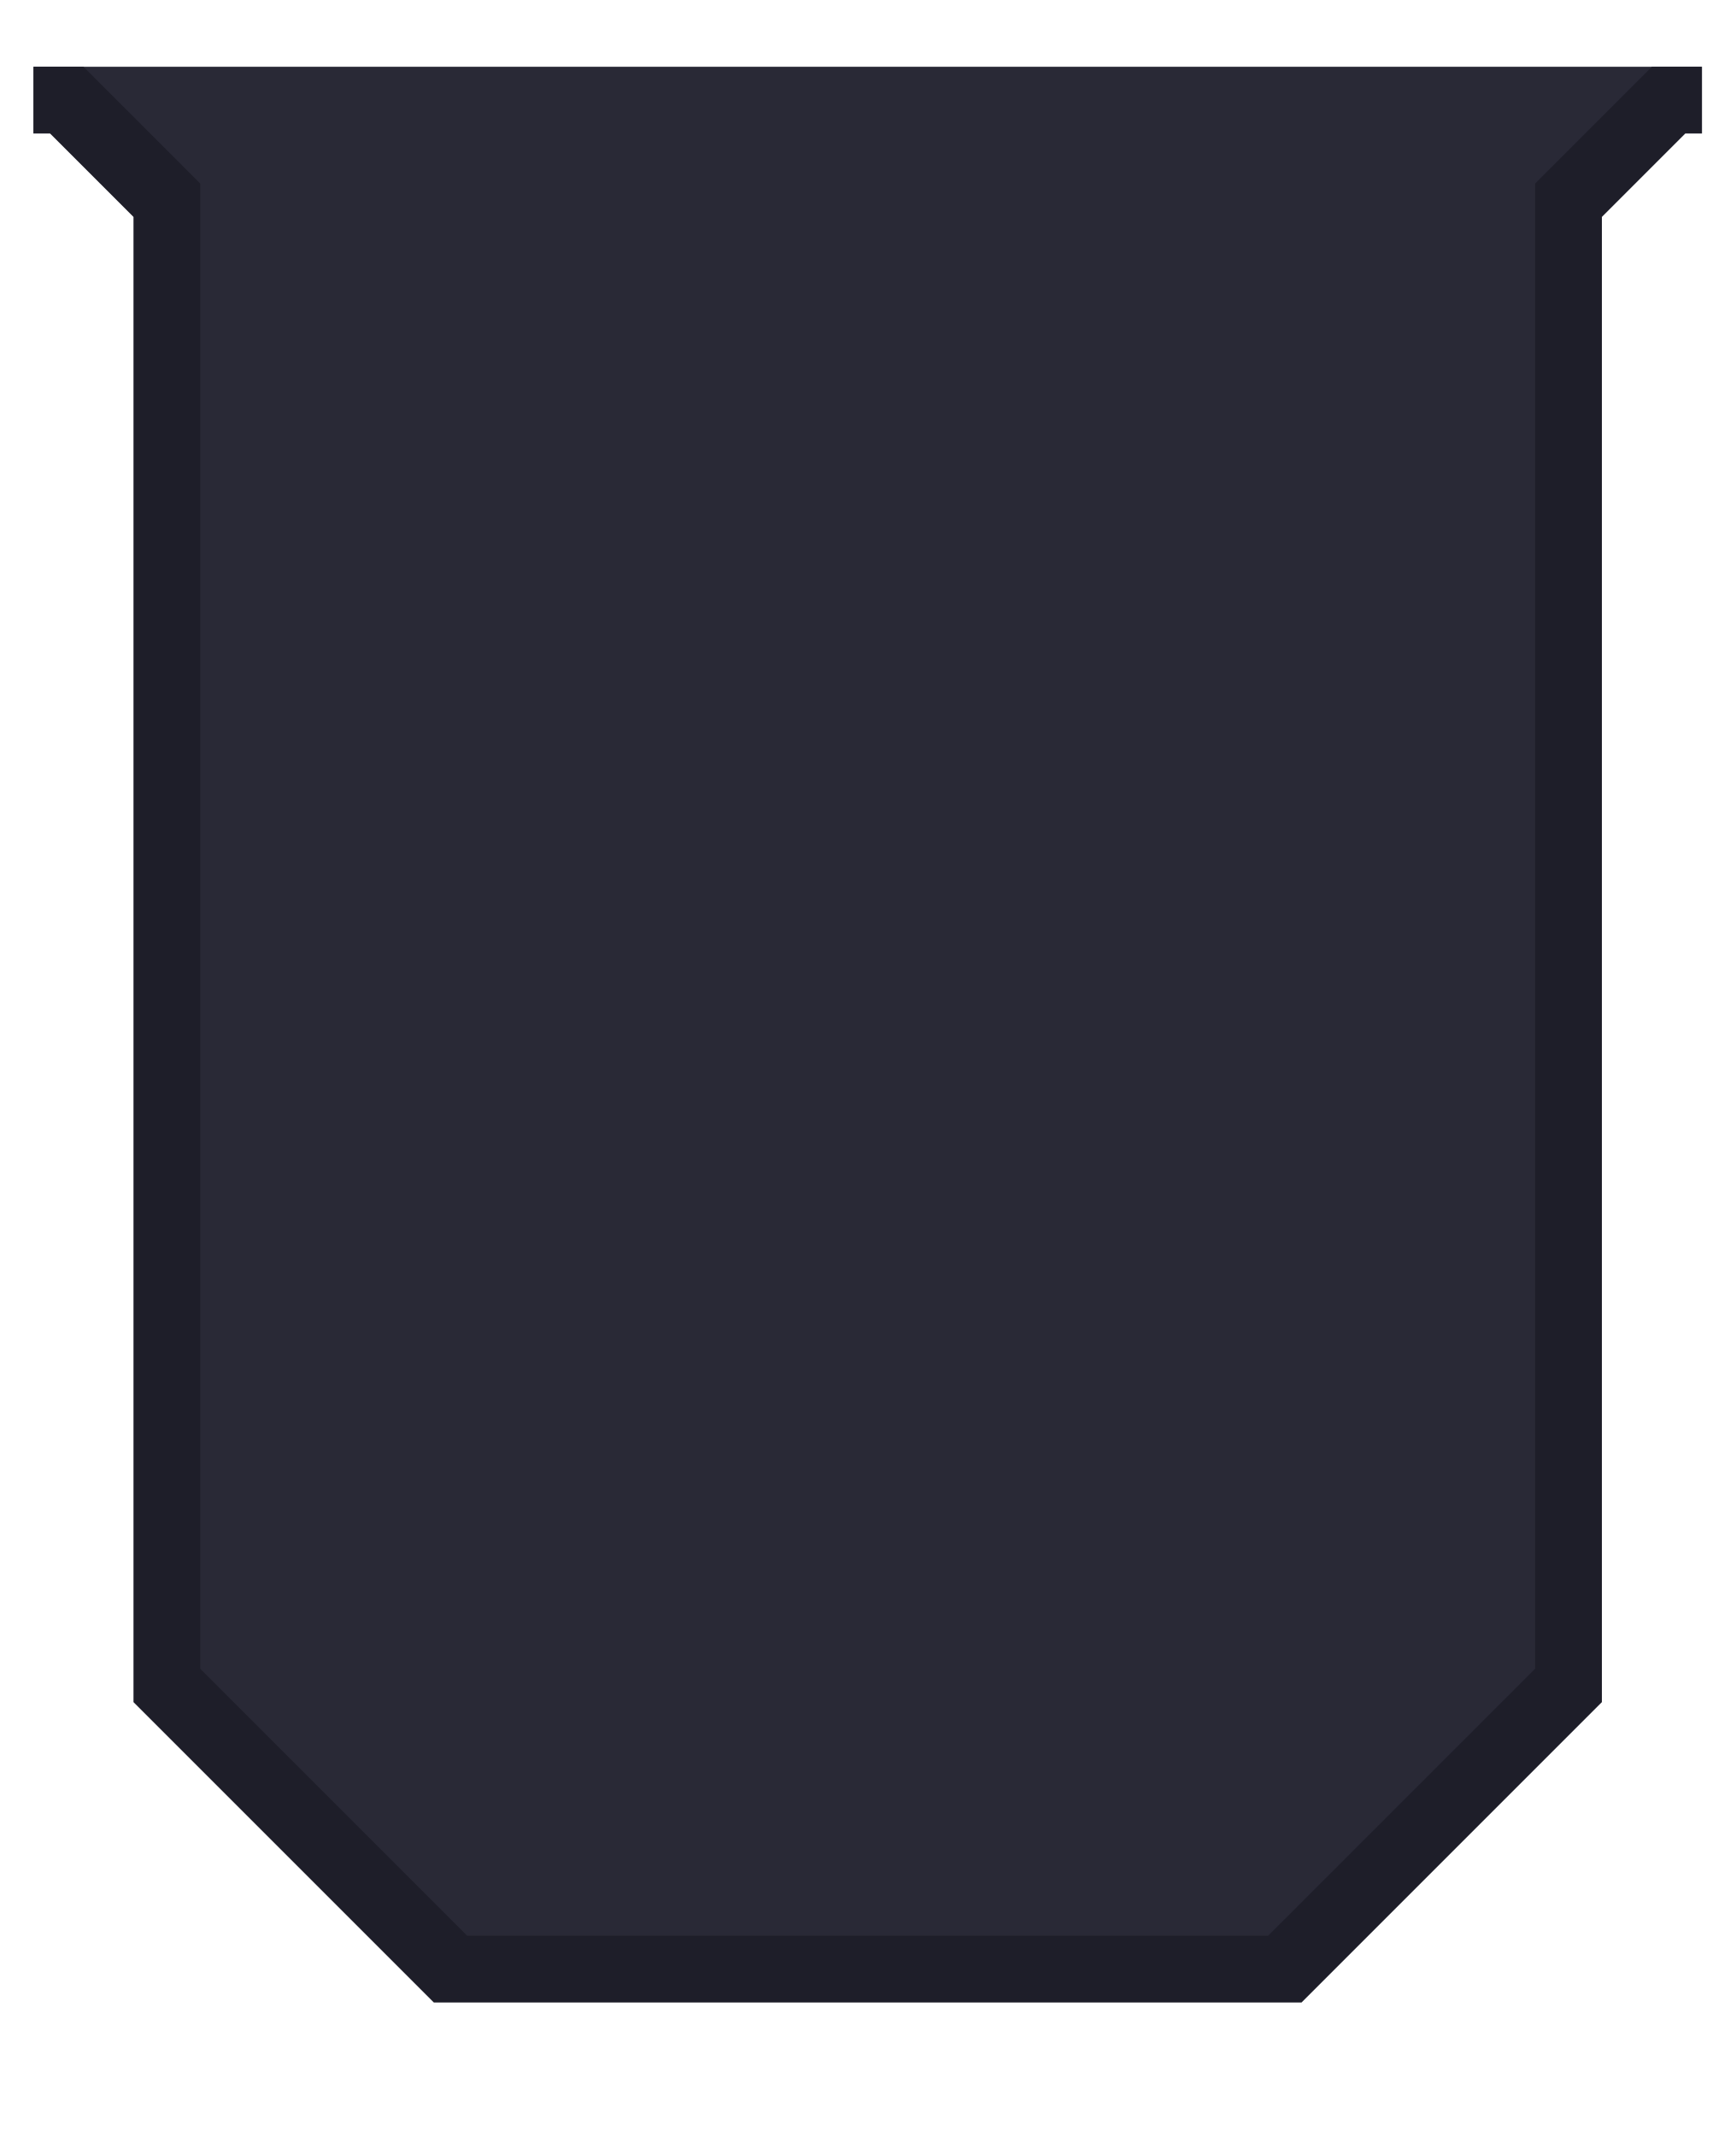
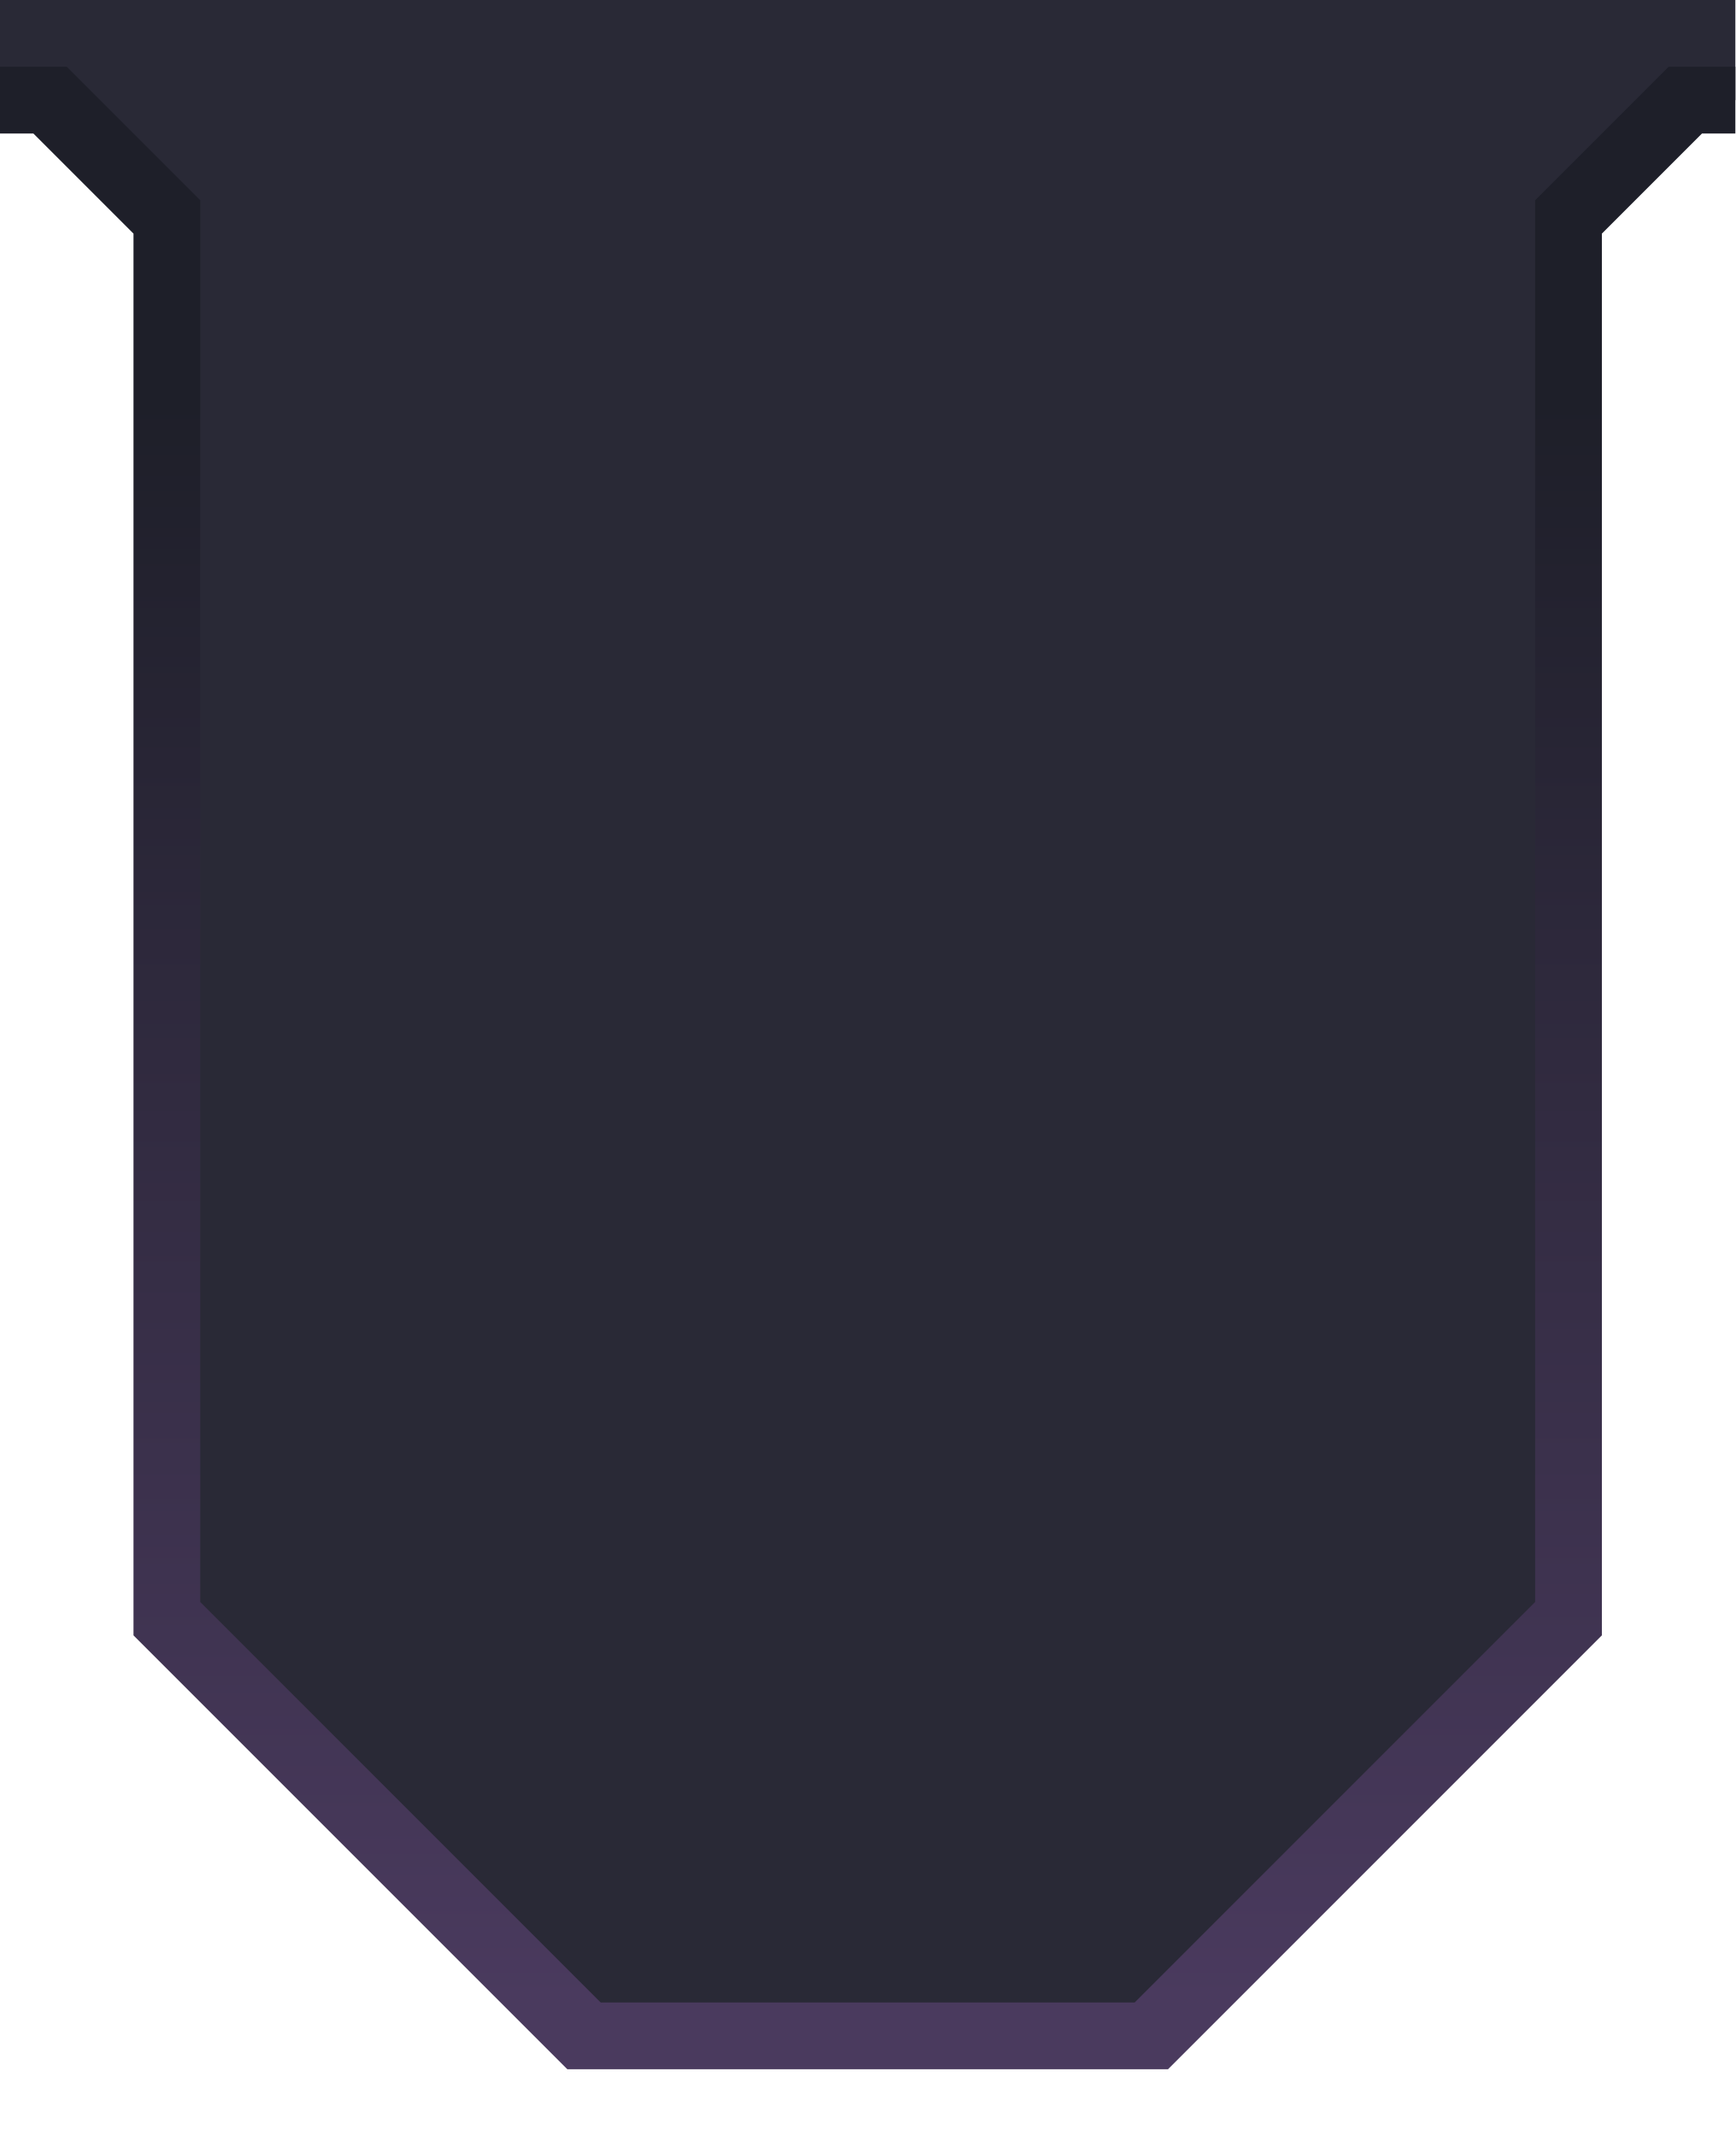
- <svg xmlns="http://www.w3.org/2000/svg" version="1.1" id="svg2" width="104" height="128" viewBox="0 0 104 128" xml:space="preserve">
-   <defs id="defs6" />
-   <g id="g40" style="display:inline" transform="rotate(90,288,-692)">
-     <path style="display:inline;fill:#292936;fill-opacity:1;stroke:none;stroke-width:4;stroke-linecap:butt;stroke-linejoin:miter;stroke-miterlimit:4;stroke-dasharray:none;stroke-opacity:1;paint-order:normal" d="m 984,-506 8,8 h 89 l 17,17 v 50 l -17,17 h -89 l -8,8 z" id="path39" />
-     <path style="color:#000000;fill:#1e1e29;-inkscape-stroke:none" d="m 984,-506 v 3 l 7,7 h 89 l 16,16 v 48 l -16,16 h -89 l -7,7 v 3 h 4 v -1 l 5,-5 h 89 l 18,-18 v -52 l -18,-18 h -89 l -5,-5 v -1 z" id="path40" />
+ <svg xmlns="http://www.w3.org/2000/svg" xmlns:xlink="http://www.w3.org/1999/xlink" version="1.1" id="svg2" width="104" height="128" viewBox="0 0 104 128" xml:space="preserve">
+   <defs id="defs6">
+     <linearGradient xlink:href="#linearGradient4-5" id="linearGradient14" gradientUnits="userSpaceOnUse" x1="1100" y1="-456" x2="1004" y2="-456" />
+     <linearGradient id="linearGradient4-5">
+       <stop style="stop-color:#4a3a5e;stop-opacity:1;" offset="0" id="stop4" />
+       <stop style="stop-color:#1e1f29;stop-opacity:1" offset="1" id="stop3" />
+     </linearGradient>
+   </defs>
+   <g id="g34-1-6-8-0-07" style="display:inline" transform="rotate(90,288,-692)">
+     <path id="path33-2-2-1-2-5" style="display:inline;fill:#292936;fill-opacity:1;stroke:none;stroke-width:4;stroke-linecap:butt;stroke-linejoin:miter;stroke-miterlimit:4;stroke-dasharray:none;stroke-opacity:1;paint-order:normal" d="m 1102,-439 -25,25 h -84 l -7,7 v 3 h -6 v -104 h 6 v 3 l 7,7 H 1077 l 25,25 z" />
+     <path id="path34-7-6-28-1-8" style="color:#000000;fill:url(#linearGradient14);-inkscape-stroke:none" d="m 1104,-438 -26,26 h -84 l -6,6 v 2 h -4 v -4 l 8,-8 H 1076 l 24,-24 v -32 l -24,-24 h -84 l -8,-8 v -4 h 4 v 2 l 6,6 H 1078 l 26,26 z" />
  </g>
</svg>
